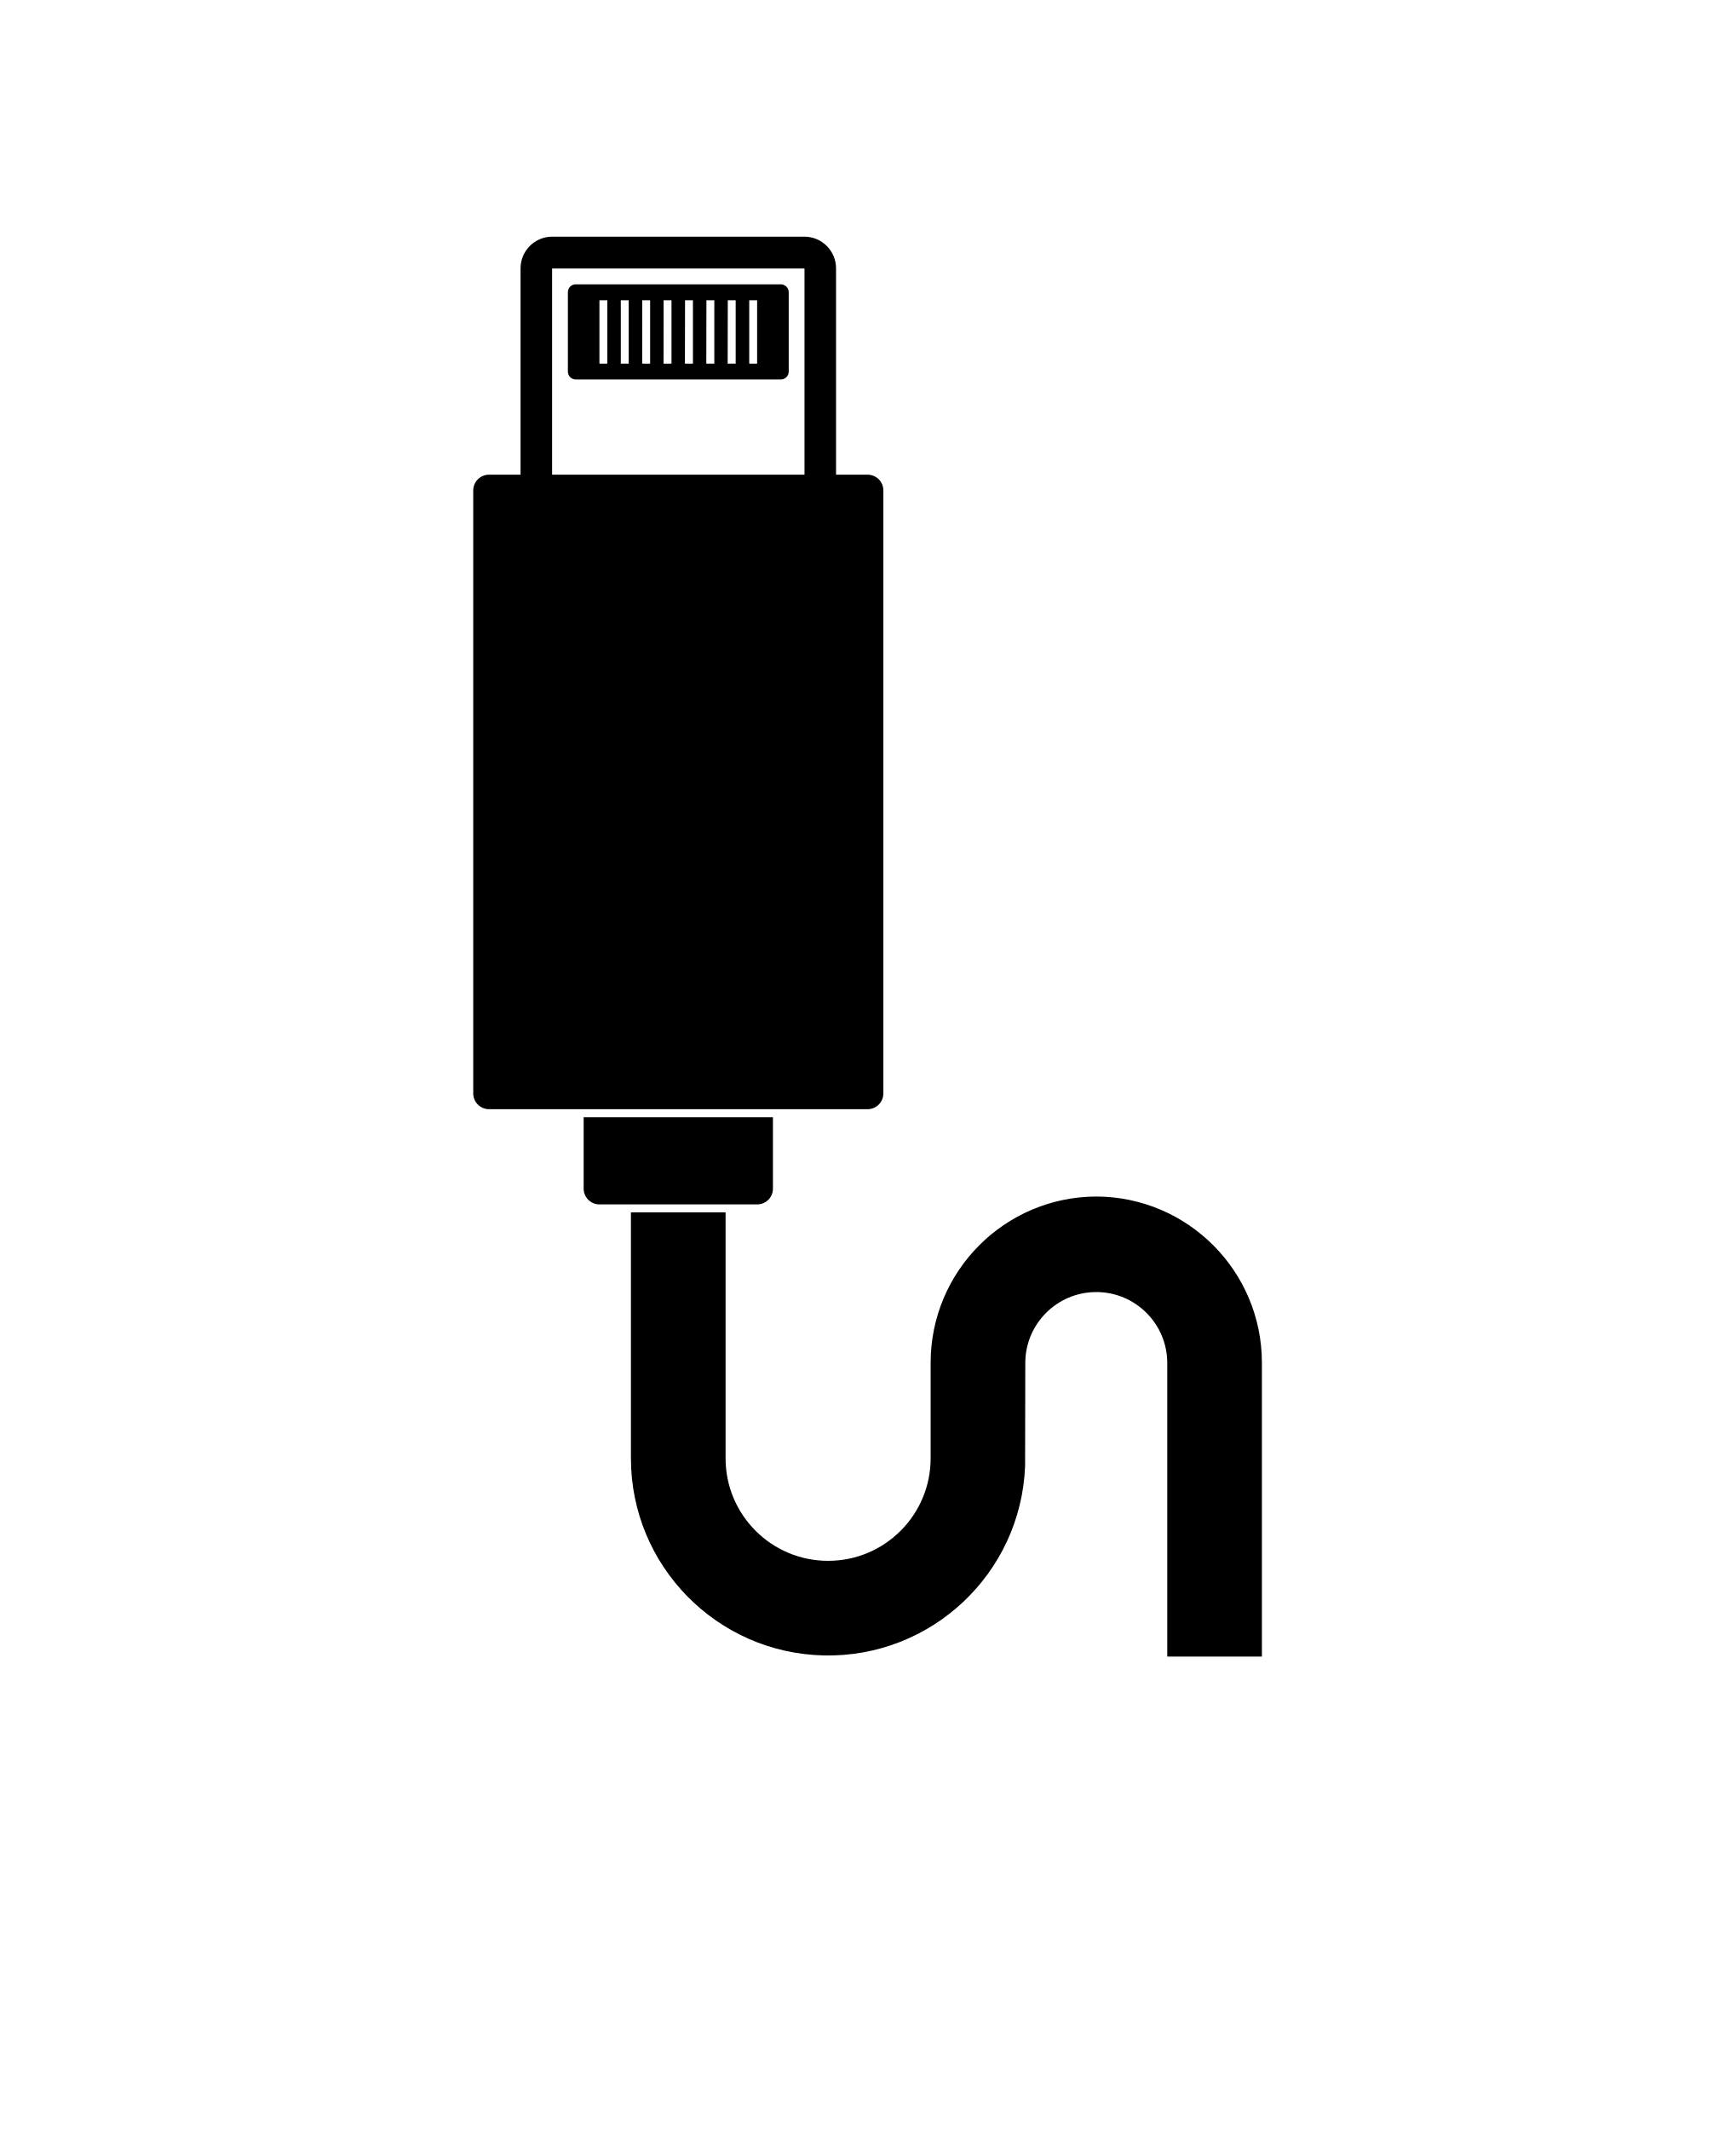
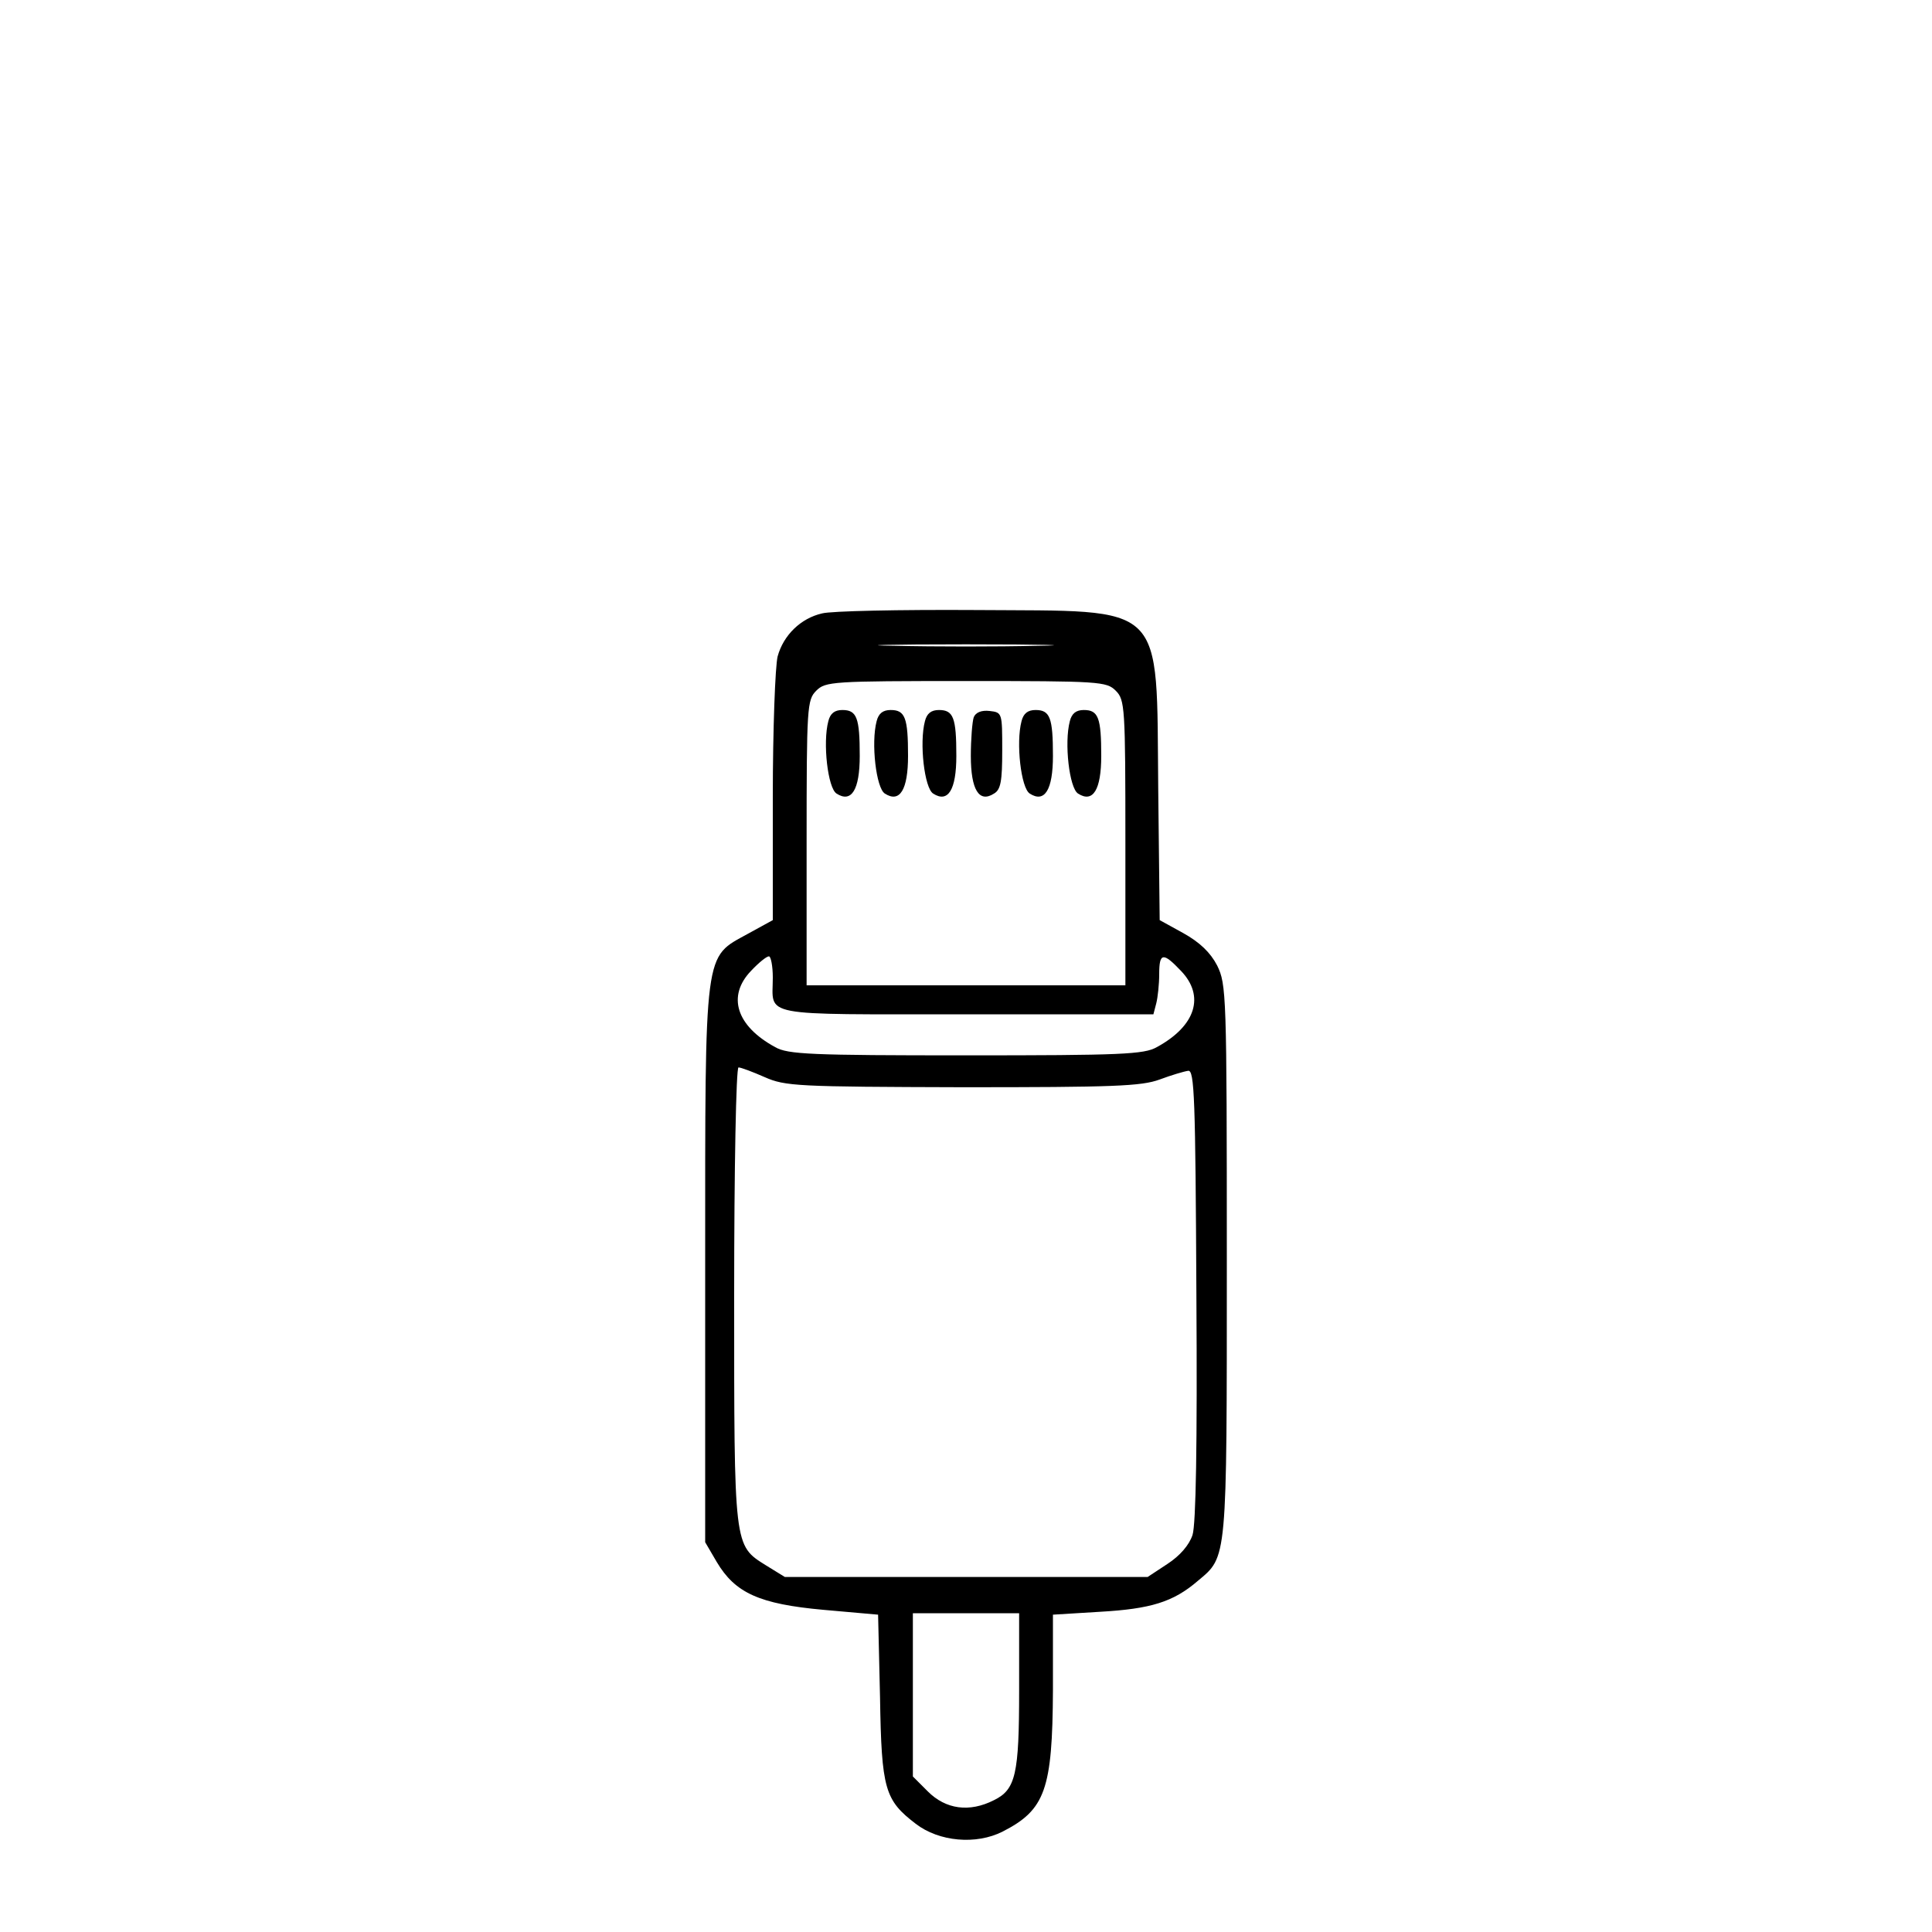
- <svg xmlns="http://www.w3.org/2000/svg" version="1.1" viewBox="-5.0 -10.0 110.0 135.0">
-   <path d="m43 66.336c0.266 0 0.52-0.105 0.707-0.293 0.191-0.188 0.293-0.445 0.293-0.711v-4.523h-12v4.523c0 0.266 0.102 0.523 0.293 0.711 0.188 0.188 0.441 0.293 0.707 0.293zm1-6.035h6c0.266 0 0.52-0.105 0.707-0.293s0.293-0.441 0.293-0.707v-38.211c0-0.266-0.102-0.52-0.289-0.711-0.188-0.188-0.445-0.293-0.711-0.293h-2v-13.07c0.004-1.109-0.891-2.012-2-2.016h-16c-1.105 0.004-2 0.902-2 2.012v13.074h-2c-0.266 0-0.523 0.105-0.711 0.297-0.188 0.188-0.289 0.441-0.289 0.711v38.207c0 0.266 0.105 0.52 0.293 0.707s0.441 0.293 0.707 0.293zm-14-53.285h16v13.07h-16zm14.5 1.004h-13c-0.277 0-0.5 0.223-0.5 0.5v5.031c0 0.133 0.051 0.258 0.145 0.352s0.223 0.148 0.355 0.148h13c0.133 0 0.262-0.055 0.355-0.148s0.145-0.219 0.145-0.352v-5.027c0-0.133-0.051-0.262-0.145-0.355s-0.223-0.148-0.355-0.148zm-11 5.027h-0.5v-4.019h0.5v4.023zm1.355 0h-0.5v-4.019h0.5v4.023zm1.355 0h-0.5l0.004-4.019h0.5v4.023zm1.355 0h-0.5l0.004-4.019h0.5v4.023zm1.355 0h-0.5l0.008-4.019h0.5v4.023zm1.355 0h-0.5l0.008-4.019h0.5v4.023zm1.355 0h-0.5l0.008-4.019h0.5v4.023zm1.355 0h-0.488v-4.019h0.5v4.023zm21.512 52.789c-5.812 0.02-10.508 4.742-10.5 10.555v6.035c0 3.59-2.91 6.5-6.5 6.5s-6.5-2.91-6.5-6.5v-15.586h-6v15.586c0 6.805 5.445 12.359 12.25 12.496s12.469-5.195 12.738-11.996l0.012-6.535c0-2.484 2.016-4.5 4.5-4.5s4.5 2.016 4.5 4.5v18.602h6v-18.602c0.008-5.812-4.688-10.535-10.5-10.555z" fill-rule="evenodd" />
+ <svg xmlns="http://www.w3.org/2000/svg" version="1.0" width="400pt" height="400pt" viewBox="0 0 400 400" preserveAspectRatio="xMidYMid meet">
+   <g transform="translate(0,400) scale(0.1,-0.1)" fill="#000000" stroke="none">
+     <path d="M1702 2730 c-44 -10 -80 -45 -92 -89 -5 -20 -10 -151 -10 -291 l0 -255 -51 -28 c-92 -51 -89 -23 -89 -686 l0 -574 24 -41 c38 -64 88 -87 221 -99 l113 -10 4 -171 c3 -191 10 -213 74 -262 48 -37 125 -44 180 -16 88 45 103 87 104 293 l0 156 98 6 c104 6 151 20 202 64 61 51 60 38 60 663 0 554 -1 572 -20 611 -14 27 -36 48 -70 67 l-49 27 -3 270 c-4 394 20 369 -378 372 -157 1 -300 -2 -318 -7z m445 -67 c-81 -2 -213 -2 -295 0 -81 1 -14 3 148 3 162 0 229 -2 147 -3z m163 -93 c19 -19 20 -33 20 -315 l0 -295 -330 0 -330 0 0 295 c0 282 1 296 20 315 19 19 33 20 310 20 277 0 291 -1 310 -20z m-710 -594 c0 -82 -34 -76 400 -76 l388 0 6 23 c3 12 6 39 6 60 0 45 8 46 45 7 50 -52 31 -114 -50 -158 -26 -15 -74 -17 -395 -17 -321 0 -369 2 -395 17 -81 44 -100 106 -50 158 16 17 32 30 37 30 4 0 8 -20 8 -44z m-17 -206 c43 -19 67 -20 410 -21 311 0 370 2 408 16 24 9 51 17 59 18 13 2 15 -56 17 -463 2 -314 -1 -476 -8 -498 -7 -21 -26 -43 -52 -60 l-41 -27 -375 0 -376 0 -39 24 c-67 42 -66 36 -66 561 0 261 4 470 9 470 5 0 29 -9 54 -20z m527 -1270 c0 -173 -7 -205 -52 -227 -51 -26 -100 -19 -137 18 l-31 31 0 169 0 169 110 0 110 0 0 -160z" />
+     <path d="M1715 2507 c-12 -45 -1 -139 17 -150 31 -20 48 8 48 78 0 79 -6 95 -36 95 -16 0 -25 -7 -29 -23z" />
+     <path d="M1815 2507 c-12 -45 -1 -139 17 -150 31 -20 48 8 48 78 0 79 -6 95 -36 95 -16 0 -25 -7 -29 -23z" />
+     <path d="M1915 2507 c-12 -45 -1 -139 17 -150 31 -20 48 8 48 78 0 79 -6 95 -36 95 -16 0 -25 -7 -29 -23z" />
+     <path d="M2016 2515 c-3 -9 -6 -45 -6 -80 0 -70 17 -98 48 -78 14 8 17 26 17 89 0 78 0 79 -26 82 -17 2 -29 -3 -33 -13z" />
+     <path d="M2115 2507 c-12 -45 -1 -139 17 -150 31 -20 48 8 48 78 0 79 -6 95 -36 95 -16 0 -25 -7 -29 -23z" />
+     <path d="M2215 2507 c-12 -45 -1 -139 17 -150 31 -20 48 8 48 78 0 79 -6 95 -36 95 -16 0 -25 -7 -29 -23z" />
+   </g>
</svg>
